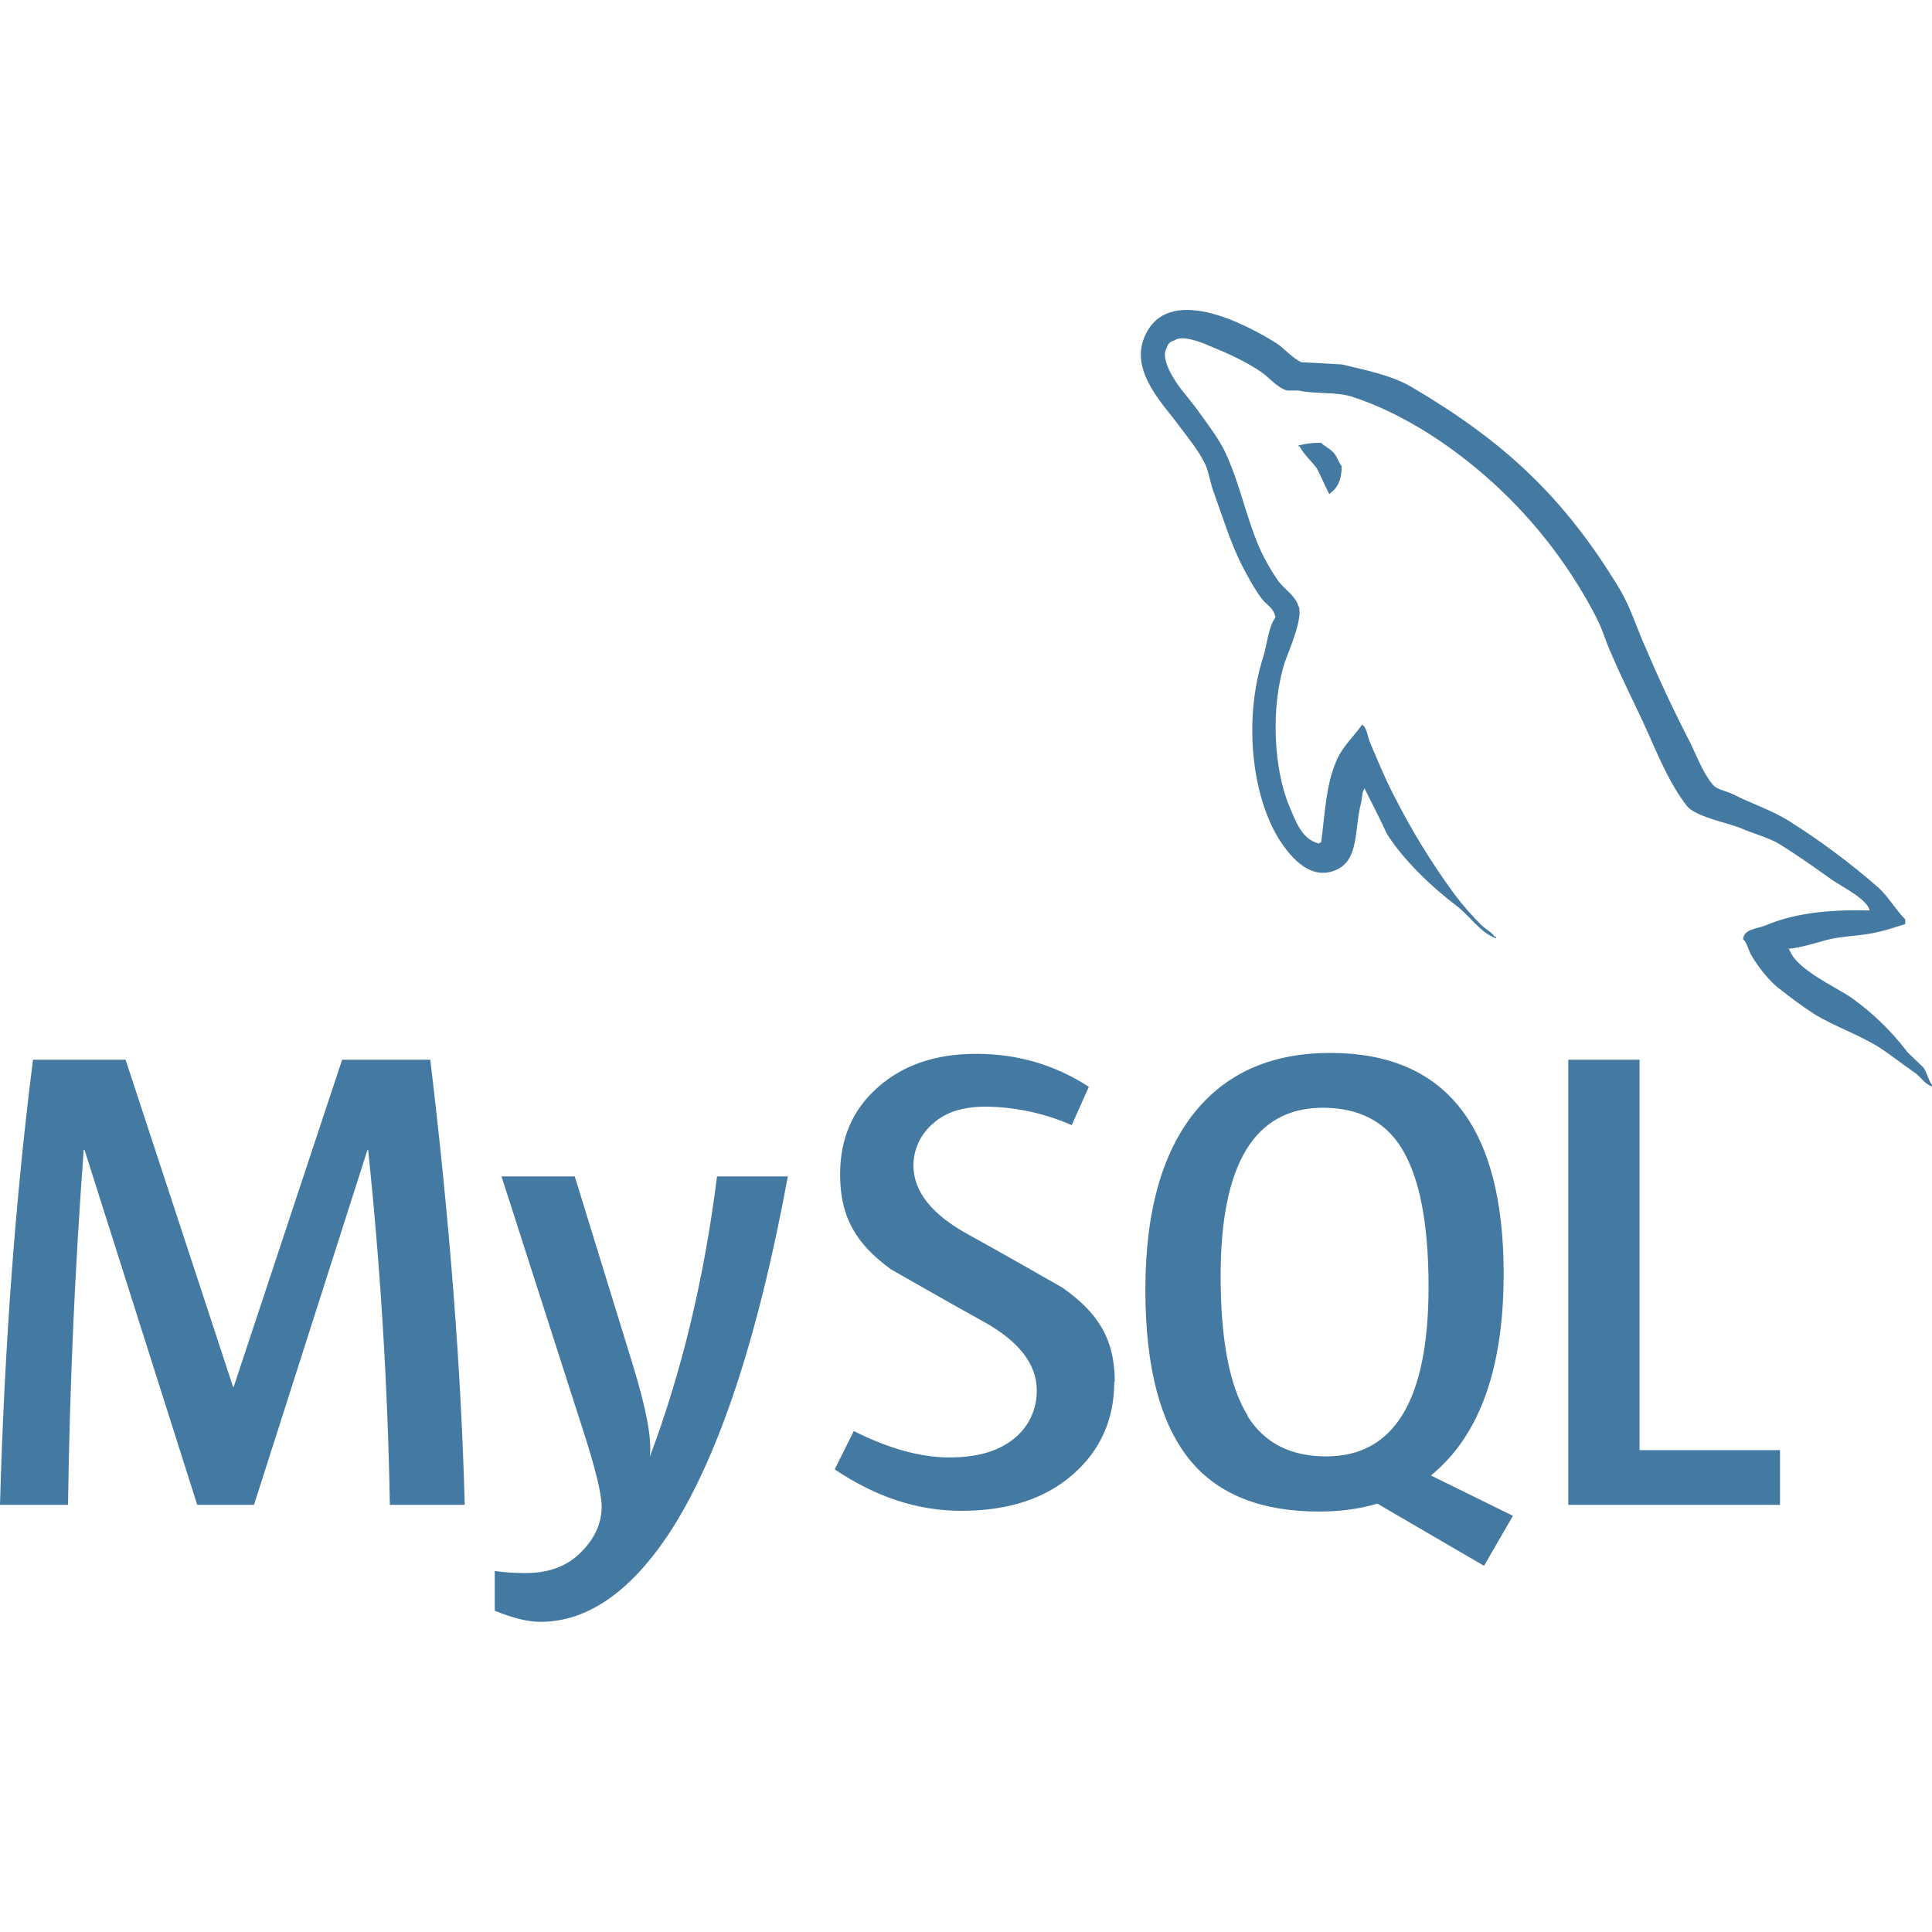
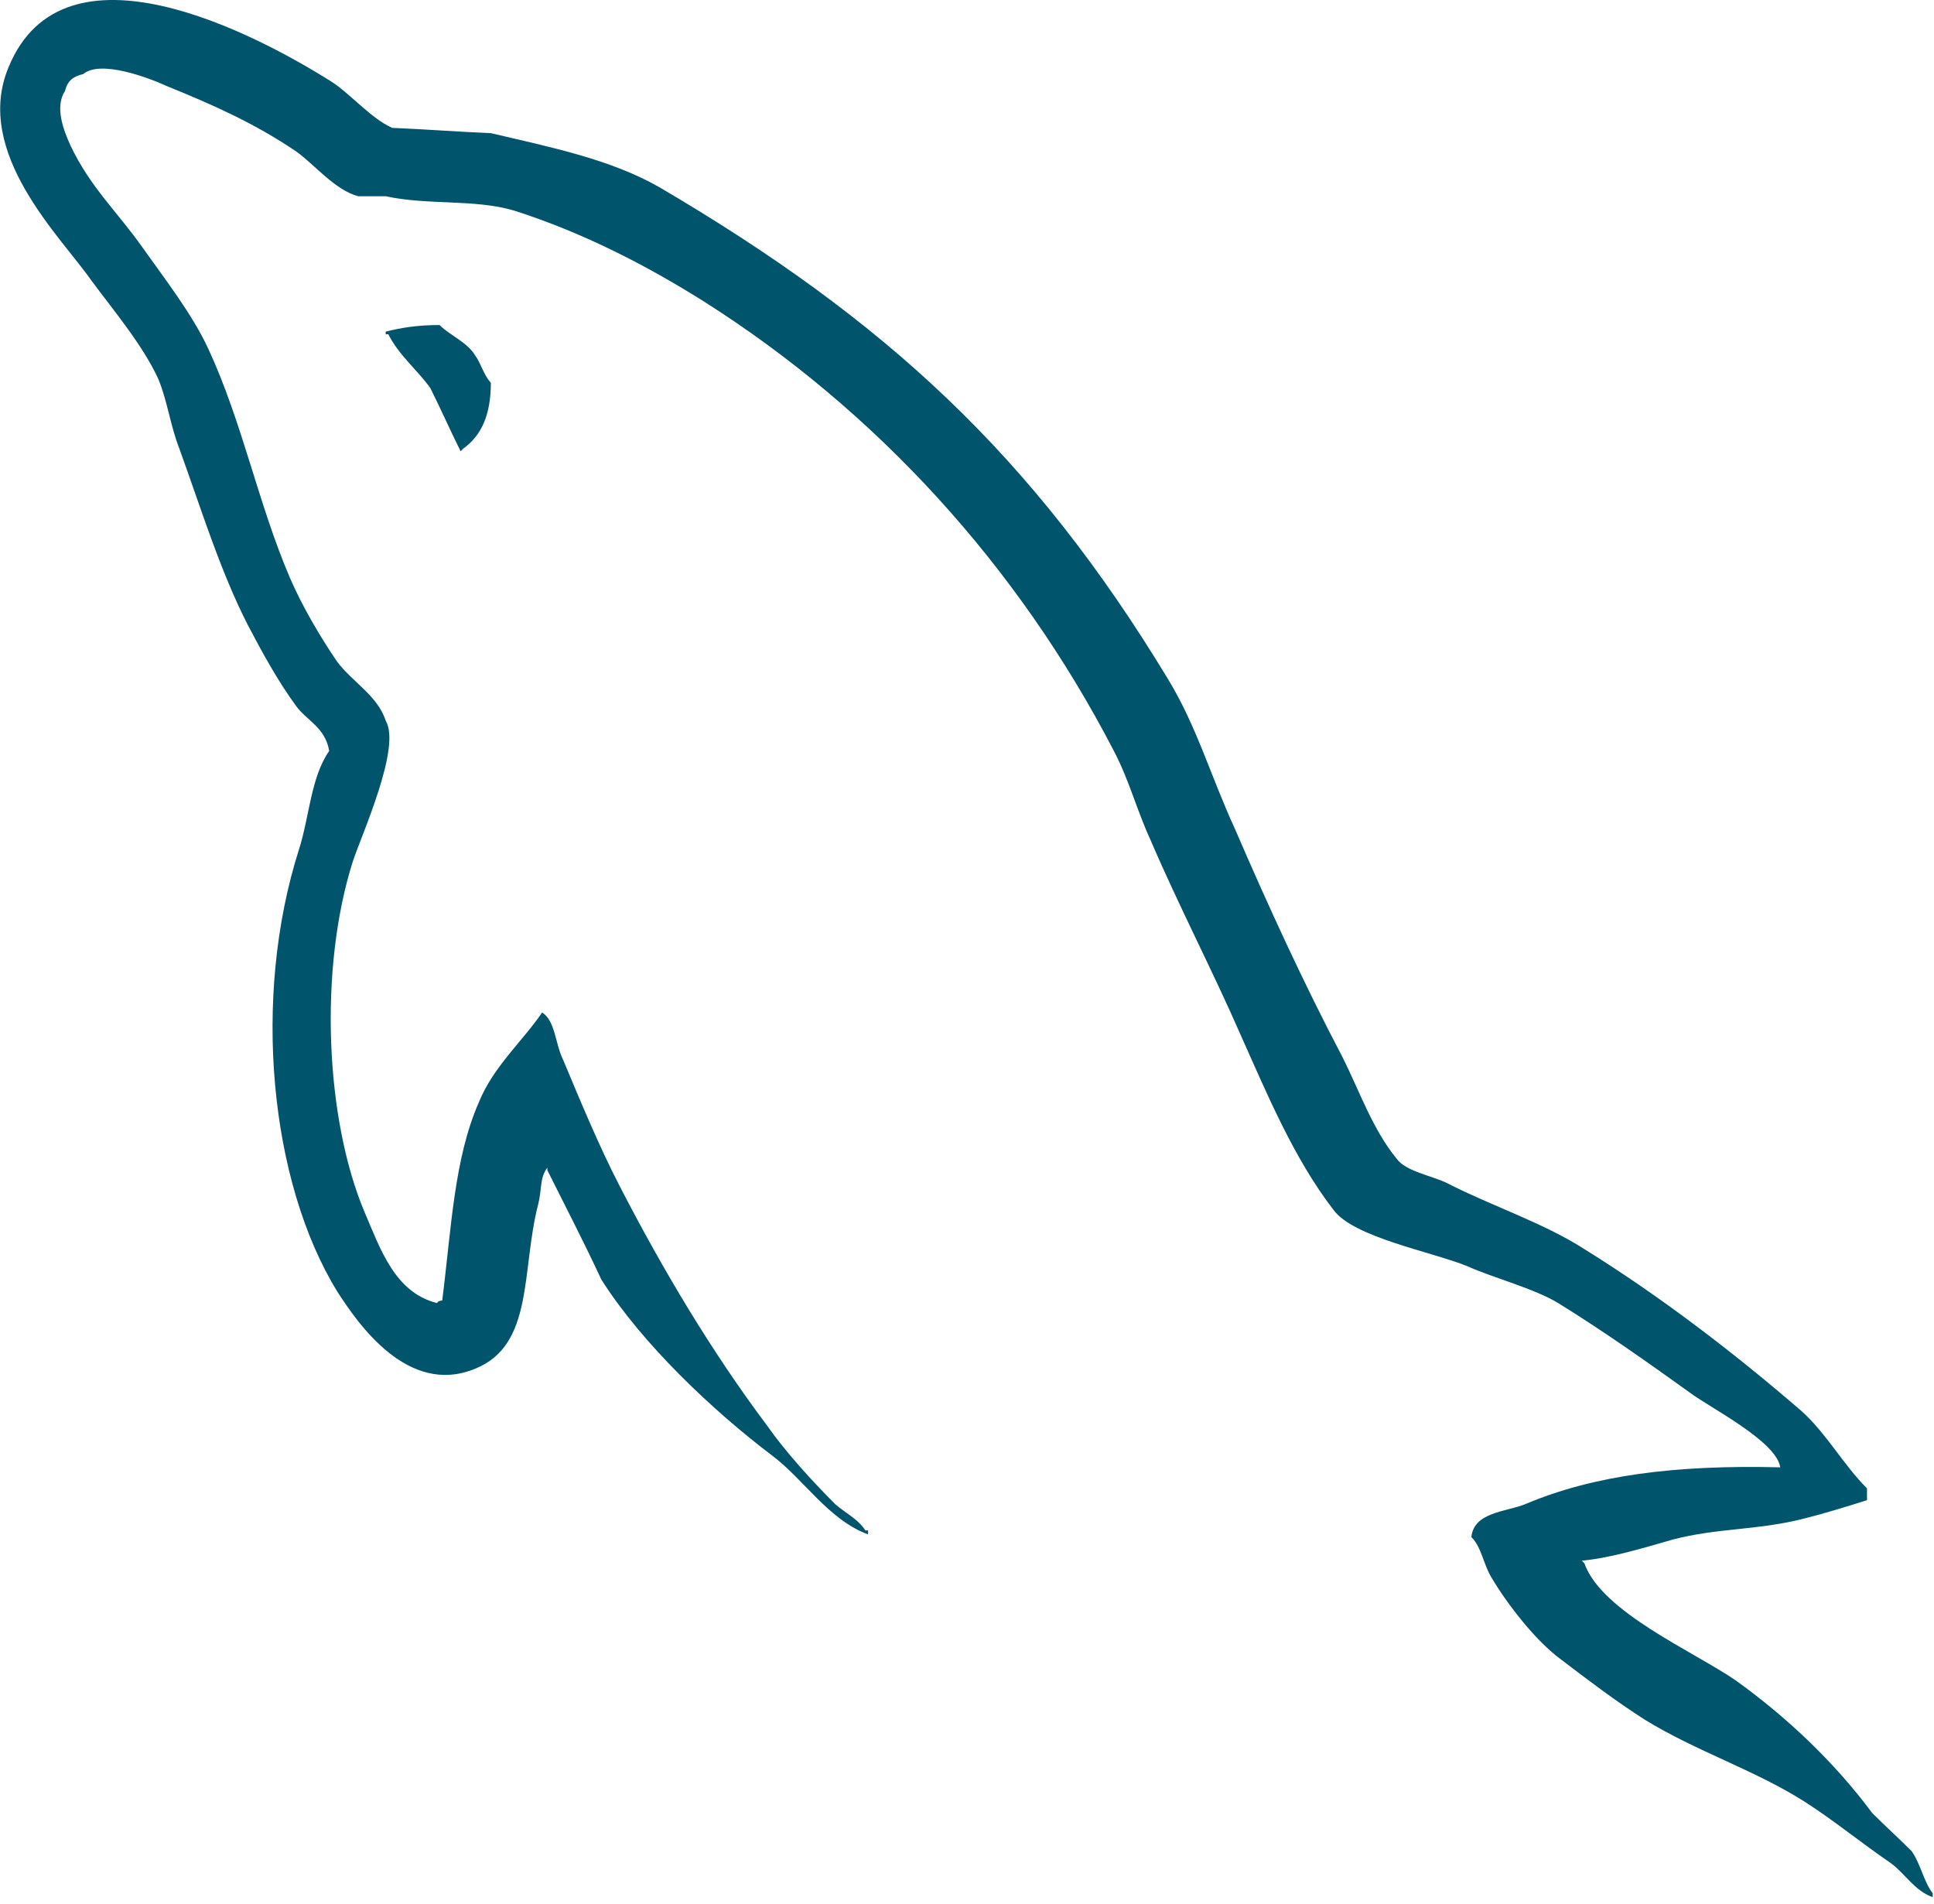
- <svg xmlns="http://www.w3.org/2000/svg" viewBox="0 0 48 48">
-   <path d="m 32.81,11 c -0.23,0 -0.386,0.028 -0.548,0.066 v 0.026 h 0.028 c 0.108,0.208 0.292,0.36 0.428,0.546 0.108,0.214 0.2,0.428 0.308,0.64 l 0.028,-0.03 c 0.188,-0.132 0.28,-0.344 0.28,-0.666 -0.08,-0.094 -0.092,-0.188 -0.16,-0.28 -0.08,-0.134 -0.252,-0.2 -0.36,-0.306 z M 11.54,37.388 H 9.686 A 101.708,101.708 0 0 0 9.146,28.568 H 9.13 L 6.31,37.388 H 4.9 L 2.1,28.568 H 2.08 A 145.784,145.785 0 0 0 1.69,37.388 H 0 C 0.11,33.456 0.384,29.768 0.82,26.328 h 2.3 l 2.67,8.128 H 5.806 L 8.5,26.328 h 2.19 c 0.484,4.03 0.768,7.72 0.856,11.06 z m 8.034,-8.16 c -0.756,4.09 -1.752,7.066 -2.984,8.92 -0.964,1.432 -2.02,2.146 -3.166,2.146 -0.306,0 -0.68,-0.092 -1.132,-0.276 v -0.988 c 0.22,0.034 0.48,0.052 0.772,0.052 0.536,0 0.966,-0.15 1.294,-0.444 0.394,-0.36 0.59,-0.764 0.59,-1.21 0,-0.31 -0.154,-0.94 -0.46,-1.888 L 12.46,29.228 h 1.82 l 1.454,4.72 c 0.328,1.072 0.466,1.82 0.41,2.246 0.8,-2.128 1.356,-4.454 1.67,-6.966 z m 24.65,8.16 h -5.26 V 26.328 h 1.77 v 9.7 h 3.49 z m -6.64,0.27 -2.032,-1 c 0.18,-0.152 0.354,-0.316 0.51,-0.5 0.866,-1.012 1.296,-2.516 1.296,-4.506 0,-3.66 -1.436,-5.492 -4.31,-5.492 -1.408,0 -2.508,0.464 -3.3,1.394 -0.86,1.016 -1.292,2.512 -1.292,4.49 0,1.944 0.38,3.372 1.148,4.28 0.7,0.82 1.754,1.23 3.166,1.23 0.528,0 1.012,-0.066 1.45,-0.196 l 2.65,1.544 0.72,-1.244 z M 31,35.174 c -0.45,-0.72 -0.674,-1.88 -0.674,-3.472 0,-2.786 0.848,-4.18 2.54,-4.18 0.886,0 1.54,0.334 1.954,1 0.448,0.724 0.672,1.872 0.672,3.446 0,2.808 -0.848,4.216 -2.54,4.216 -0.89,0 -1.54,-0.334 -1.956,-1 z m -3.316,-0.85 c 0,0.94 -0.344,1.712 -1.032,2.312 -0.688,0.6 -1.606,0.9 -2.768,0.9 -1.086,0 -2.128,-0.344 -3.146,-1.03 l 0.474,-0.952 c 0.876,0.44 1.666,0.656 2.38,0.656 0.664,0 1.186,-0.146 1.566,-0.44 a 1.508,1.508 0 0 0 0.6,-1.23 c 0,-0.66 -0.46,-1.22 -1.296,-1.69 -0.776,-0.426 -2.326,-1.314 -2.326,-1.314 -0.844,-0.614 -1.264,-1.272 -1.264,-2.354 0,-0.9 0.314,-1.62 0.94,-2.17 0.63,-0.556 1.44,-0.83 2.44,-0.83 1.024,0 1.96,0.272 2.8,0.82 l -0.426,0.952 a 5.452,5.452 0 0 0 -2.128,-0.46 c -0.566,0 -1.004,0.136 -1.308,0.412 a 1.37,1.37 0 0 0 -0.496,1.048 c 0,0.656 0.468,1.22 1.332,1.7 0.786,0.43 2.374,1.34 2.374,1.34 0.866,0.61 1.296,1.26 1.296,2.336 z m 18.764,-11.704 c -1.07,-0.028 -1.9,0.08 -2.594,0.376 -0.2,0.08 -0.52,0.08 -0.548,0.334 0.11,0.106 0.126,0.28 0.22,0.428 0.16,0.268 0.436,0.626 0.692,0.814 0.28,0.22 0.56,0.432 0.854,0.62 0.52,0.32 1.11,0.51 1.62,0.832 0.29,0.188 0.586,0.426 0.88,0.626 0.146,0.1 0.24,0.28 0.428,0.344 v -0.04 c -0.092,-0.12 -0.12,-0.294 -0.21,-0.428 -0.134,-0.134 -0.268,-0.254 -0.4,-0.386 A 6.446,6.446 0 0 0 46,24.79 c -0.428,-0.292 -1.364,-0.7 -1.54,-1.19 l -0.026,-0.028 c 0.292,-0.026 0.64,-0.132 0.92,-0.212 0.454,-0.12 0.87,-0.094 1.34,-0.212 0.212,-0.054 0.426,-0.12 0.64,-0.188 v -0.12 c -0.24,-0.24 -0.42,-0.566 -0.668,-0.79 a 17.734,17.734 0 0 0 -2.208,-1.646 c -0.42,-0.268 -0.952,-0.44 -1.394,-0.668 -0.16,-0.08 -0.428,-0.12 -0.52,-0.254 -0.24,-0.292 -0.38,-0.68 -0.55,-1.028 A 35.38,35.38 0 0 1 40.9,16.128 C 40.66,15.604 40.514,15.082 40.22,14.602 38.84,12.328 37.346,10.95 35.048,9.602 34.554,9.322 33.962,9.202 33.336,9.054 c -0.334,-0.016 -0.668,-0.04 -1,-0.054 -0.22,-0.094 -0.432,-0.348 -0.62,-0.47 -0.76,-0.48 -2.728,-1.52 -3.288,-0.144 -0.36,0.868 0.534,1.724 0.844,2.164 0.23,0.306 0.52,0.656 0.68,1 0.094,0.232 0.12,0.47 0.214,0.712 0.212,0.588 0.414,1.244 0.694,1.794 0.146,0.28 0.306,0.574 0.494,0.826 0.108,0.146 0.292,0.214 0.334,0.454 -0.188,0.272 -0.2,0.668 -0.308,1 -0.48,1.514 -0.292,3.386 0.388,4.5 0.214,0.332 0.724,1.068 1.406,0.786 0.6,-0.24 0.468,-1 0.64,-1.67 0.04,-0.16 0.014,-0.266 0.096,-0.374 v 0.03 c 0.188,0.376 0.376,0.734 0.548,1.11 0.412,0.656 1.132,1.336 1.734,1.79 0.32,0.24 0.574,0.656 0.974,0.804 v -0.04 h -0.03 c -0.086,-0.116 -0.2,-0.172 -0.308,-0.266 a 6.89,6.89 0 0 1 -0.7,-0.8 17.52,17.52 0 0 1 -1.494,-2.436 c -0.22,-0.42 -0.404,-0.872 -0.58,-1.286 -0.08,-0.16 -0.08,-0.4 -0.214,-0.48 -0.2,0.292 -0.494,0.546 -0.64,0.906 -0.254,0.576 -0.28,1.284 -0.376,2.02 -0.054,0.014 -0.028,0 -0.054,0.028 -0.428,-0.104 -0.574,-0.548 -0.734,-0.92 -0.4,-0.95 -0.466,-2.476 -0.12,-3.57 0.094,-0.28 0.494,-1.164 0.334,-1.432 -0.084,-0.254 -0.348,-0.4 -0.494,-0.606 a 4.956,4.956 0 0 1 -0.48,-0.854 c -0.32,-0.748 -0.48,-1.576 -0.828,-2.324 -0.16,-0.346 -0.44,-0.708 -0.668,-1.026 C 29.526,9.866 29.246,9.612 29.044,9.186 28.978,9.04 28.884,8.798 28.99,8.638 c 0.028,-0.108 0.084,-0.15 0.188,-0.18 0.176,-0.144 0.67,0.044 0.844,0.124 0.494,0.2 0.91,0.388 1.324,0.668 0.188,0.132 0.39,0.386 0.63,0.452 h 0.28 c 0.428,0.094 0.91,0.028 1.31,0.146 0.71,0.228 1.35,0.56 1.924,0.92 a 11.906,11.906 0 0 1 4.17,4.572 c 0.16,0.308 0.23,0.59 0.376,0.91 0.28,0.66 0.626,1.326 0.91,1.964 0.28,0.63 0.55,1.272 0.952,1.794 0.2,0.28 1.004,0.426 1.364,0.572 0.266,0.12 0.68,0.23 0.92,0.376 0.46,0.28 0.908,0.6 1.34,0.908 0.22,0.152 0.886,0.486 0.926,0.756 z" fill="#4479a1" style="stroke-width:2" />
+ <svg xmlns="http://www.w3.org/2000/svg" width="2500" height="2461" viewBox="0 0 256 252" preserveAspectRatio="xMinYMin meet">
+   <path d="M235.648 194.212c-13.918-.347-24.705 1.045-33.752 4.872-2.61 1.043-6.786 1.044-7.134 4.35 1.392 1.392 1.566 3.654 2.784 5.567 2.09 3.479 5.741 8.177 9.047 10.614 3.653 2.783 7.308 5.566 11.134 8.002 6.786 4.176 14.442 6.611 21.053 10.787 3.829 2.434 7.654 5.568 11.482 8.177 1.914 1.39 3.131 3.654 5.568 4.523v-.521c-1.219-1.567-1.567-3.828-2.784-5.568-1.738-1.74-3.48-3.306-5.22-5.046-5.045-6.784-11.308-12.7-18.093-17.571-5.567-3.828-17.747-9.047-20.008-15.485 0 0-.175-.173-.348-.347 3.827-.348 8.35-1.74 12.005-2.784 5.915-1.567 11.308-1.218 17.398-2.784 2.783-.696 5.567-1.566 8.35-2.436v-1.565c-3.13-3.132-5.392-7.307-8.698-10.265-8.873-7.657-18.617-15.137-28.707-21.4-5.394-3.48-12.354-5.742-18.095-8.699-2.086-1.045-5.567-1.566-6.784-3.306-3.133-3.827-4.873-8.872-7.134-13.396-5.044-9.57-9.917-20.182-14.267-30.272-3.13-6.786-5.044-13.572-8.872-19.834-17.92-29.577-37.406-47.497-67.33-65.07-6.438-3.653-14.093-5.219-22.27-7.132-4.348-.175-8.699-.522-13.048-.697-2.784-1.218-5.568-4.523-8.004-6.089C34.006 4.573 8.429-8.996 1.122 8.924c-4.698 11.308 6.96 22.442 10.96 28.185 2.96 4.001 6.786 8.524 8.874 13.048 1.218 2.956 1.565 6.09 2.783 9.221 2.785 7.653 5.393 16.18 9.048 23.314 1.914 3.653 4.001 7.48 6.437 10.786 1.392 1.913 3.827 2.784 4.35 5.915-2.435 3.48-2.61 8.7-4.003 13.049-6.263 19.66-3.826 44.017 5.046 58.457 2.783 4.348 9.395 13.92 18.268 10.265 7.83-3.131 6.09-13.048 8.35-21.747.524-2.09.176-3.48 1.219-4.872v.349c2.436 4.87 4.871 9.569 7.133 14.44 5.394 8.524 14.788 17.398 22.617 23.314 4.177 3.13 7.482 8.524 12.702 10.438v-.523h-.349c-1.044-1.566-2.61-2.261-4.001-3.48-3.131-3.13-6.612-6.958-9.047-10.438-7.306-9.744-13.745-20.53-19.486-31.665-2.783-5.392-5.22-11.308-7.481-16.701-1.045-2.09-1.045-5.22-2.784-6.263-2.61 3.827-6.437 7.133-8.351 11.83-3.304 7.481-3.653 16.702-4.871 26.27-.696.176-.349 0-.697.35-5.566-1.394-7.48-7.134-9.569-12.006-5.22-12.352-6.09-32.186-1.565-46.452 1.218-3.654 6.438-15.136 4.35-18.616-1.044-3.306-4.525-5.22-6.438-7.829-2.261-3.306-4.698-7.48-6.263-11.135-4.176-9.743-6.264-20.53-10.787-30.273-2.088-4.524-5.74-9.22-8.699-13.396-3.305-4.697-6.959-8.004-9.569-13.571-.869-1.913-2.088-5.045-.696-7.133.348-1.392 1.043-1.913 2.436-2.261 2.262-1.915 8.7.521 10.96 1.565 6.438 2.608 11.831 5.046 17.225 8.699 2.435 1.74 5.045 5.046 8.176 5.916h3.654c5.568 1.217 11.83.348 17.05 1.913 9.222 2.957 17.572 7.307 25.054 12.005 22.792 14.44 41.58 34.97 54.282 59.501 2.088 4 2.957 7.656 4.871 11.83 3.655 8.526 8.178 17.225 11.83 25.576 3.654 8.176 7.133 16.528 12.353 23.314 2.61 3.652 13.048 5.567 17.746 7.481 3.48 1.565 8.874 2.958 12.005 4.871 5.915 3.652 11.83 7.83 17.398 11.83 2.784 2.088 11.482 6.438 12.005 9.917z" fill="#00546B" />
+   <path d="M58.186 43.022c-2.957 0-5.044.35-7.132.871v.348h.348c1.393 2.784 3.827 4.698 5.566 7.133 1.393 2.783 2.61 5.568 4.003 8.352.173-.175.347-.348.347-.348 2.437-1.741 3.654-4.524 3.654-8.7-1.044-1.217-1.218-2.435-2.088-3.653-1.043-1.741-3.306-2.61-4.698-4.003z" fill="#00546B" />
</svg>
